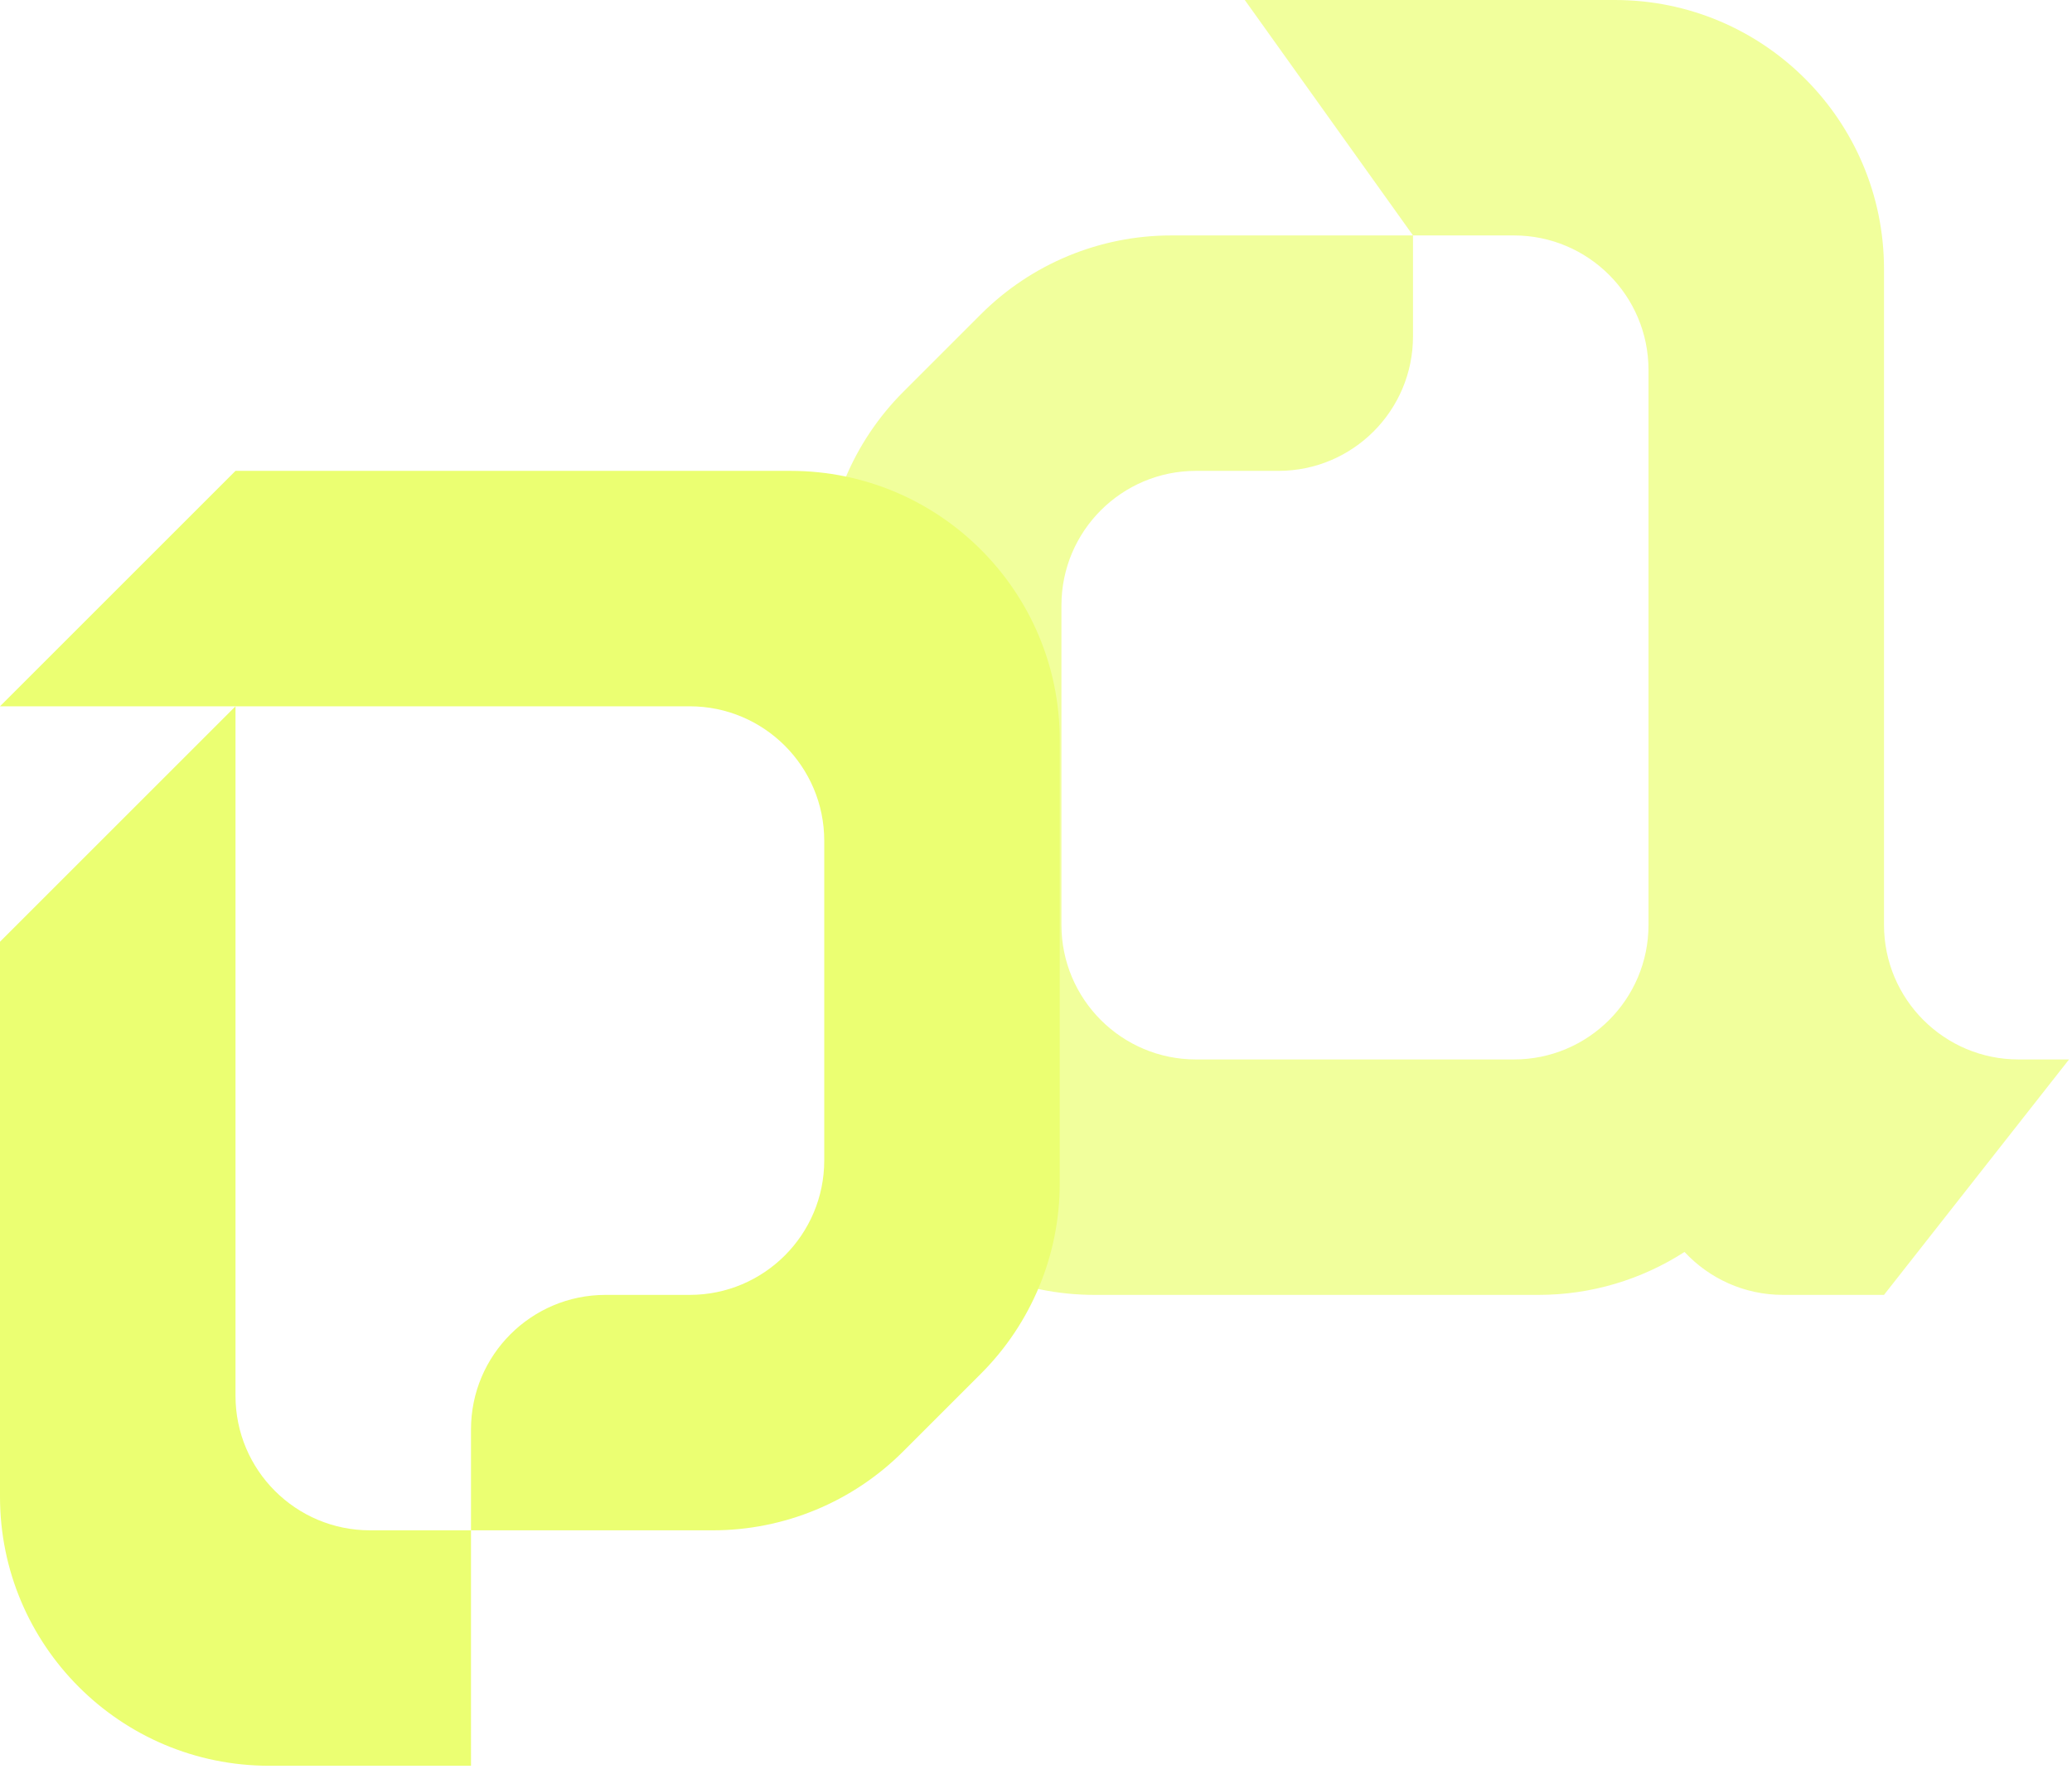
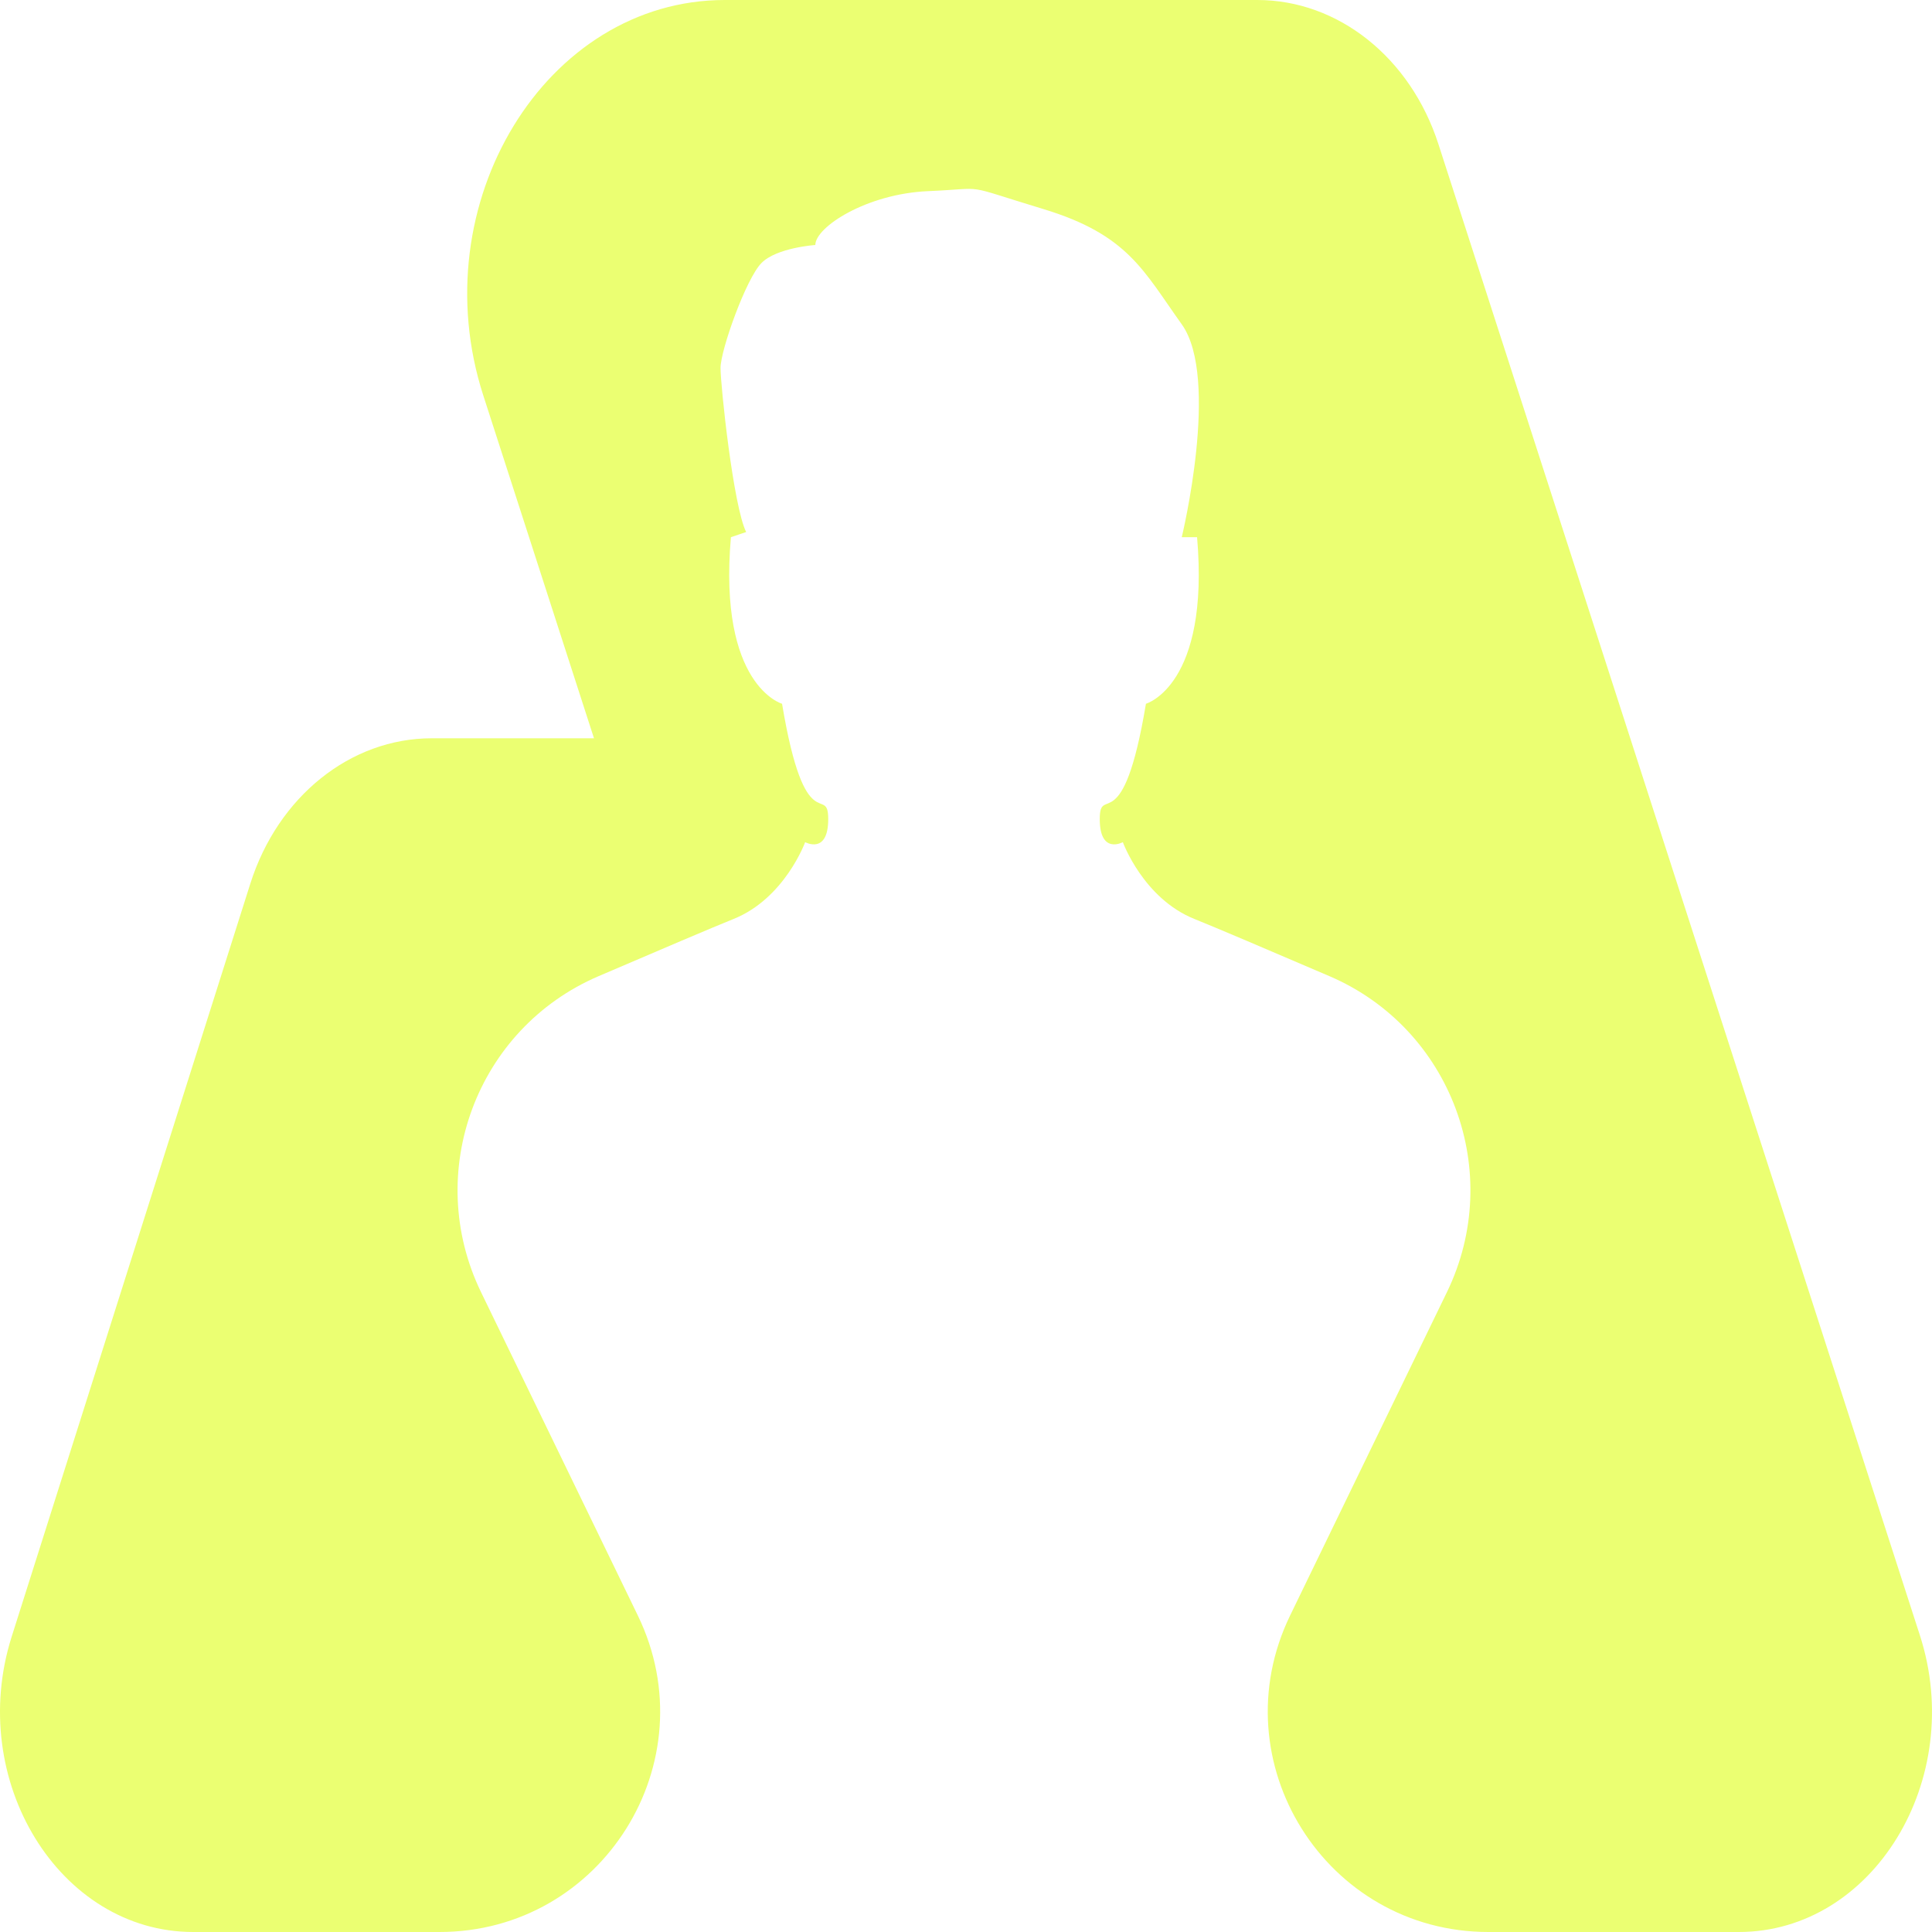
- <svg xmlns="http://www.w3.org/2000/svg" width="349" height="298" viewBox="0 0 349 298" fill="none">
-   <path fill-rule="evenodd" clip-rule="evenodd" d="M272 0C297.037 4.53501e-05 317.334 20.297 317.334 45.333V155.833C317.334 168.352 327.482 178.5 340 178.5H348.5L317.334 218.167H300.334C293.777 218.167 287.873 215.381 283.735 210.931C276.468 215.616 267.953 218.167 259.173 218.167H184.358C159.358 218.167 139.076 197.927 139.024 172.928L138.872 98.165C138.848 86.11 143.626 74.54 152.151 66.016L165.222 52.945C173.723 44.444 185.254 39.667 197.277 39.667H238L209.667 0H272ZM238 56.667C238 69.185 227.852 79.333 215.333 79.333H201.452C188.933 79.333 178.785 89.482 178.785 102V155.833C178.785 168.352 188.933 178.5 201.452 178.5H255C267.519 178.5 277.667 168.352 277.667 155.833V62.333C277.667 49.815 267.519 39.667 255 39.667H238V56.667Z" fill="#EBFF72" fill-opacity="0.7" />
-   <path d="M133.167 79.333C158.204 79.333 178.5 99.63 178.5 124.667V199.389C178.5 211.412 173.724 222.943 165.222 231.445L152.111 244.556C143.61 253.057 132.079 257.834 120.056 257.834H79.333V240.833C79.333 228.315 89.482 218.167 102 218.167H116.167C128.685 218.167 138.833 208.019 138.833 195.5V141.667C138.833 129.148 128.685 119 116.167 119H0L39.667 79.333H133.167Z" fill="#EBFF72" />
-   <path d="M39.667 235.167C39.667 247.685 49.815 257.833 62.334 257.833L79.333 257.834L79.334 297.5H45.334C20.297 297.5 0 277.204 0 252.167L0 158.667L39.667 119L39.667 235.167Z" fill="#EBFF72" />
+ <svg xmlns="http://www.w3.org/2000/svg" width="263" height="263" viewBox="0 0 263 263" fill="none">
+   <path d="M171.156 0C182.163 0 192.004 7.833 195.811 19.624L261.355 222.624C267.679 242.21 254.984 263 236.7 263H202.616C180.473 263 165.96 239.832 175.623 219.909L196.97 175.894C204.867 159.611 197.606 140.02 180.976 132.884C172.657 129.314 165.211 126.144 162.611 125.105C155.636 122.314 152.851 114.643 152.851 114.643C152.851 114.643 149.708 116.38 149.708 111.5C149.709 106.621 152.851 114.642 155.994 95.801C156.064 95.781 164.692 93.272 162.956 73.126H160.861L160.874 73.114C160.874 73.114 166.111 51.487 160.874 44.154C155.636 36.834 153.553 31.954 142.038 28.461C130.522 24.967 134.717 25.663 126.343 26.02C117.97 26.378 110.989 30.907 110.989 33.353C110.947 33.356 105.744 33.707 103.669 35.793C101.574 37.888 98.087 47.648 98.086 50.088C98.086 52.528 99.83 68.942 101.574 72.424L99.498 73.126C97.748 93.354 106.46 95.801 106.46 95.801C109.603 114.642 112.744 106.621 112.745 111.5C112.745 116.36 109.629 114.657 109.603 114.643C109.603 114.643 106.817 122.314 99.842 125.105C97.243 126.146 89.798 129.317 81.48 132.886C64.849 140.021 57.586 159.612 65.482 175.896L86.824 219.911C96.485 239.835 81.972 263 59.83 263H26.299C8.082 263 -4.608 242.351 1.59 222.793L34.074 120.293C37.838 108.414 47.718 100.5 58.783 100.5H80.858L65.79 53.835C57.359 27.72 74.286 0 98.665 0H171.156Z" fill="#EBFF72" />
</svg>
